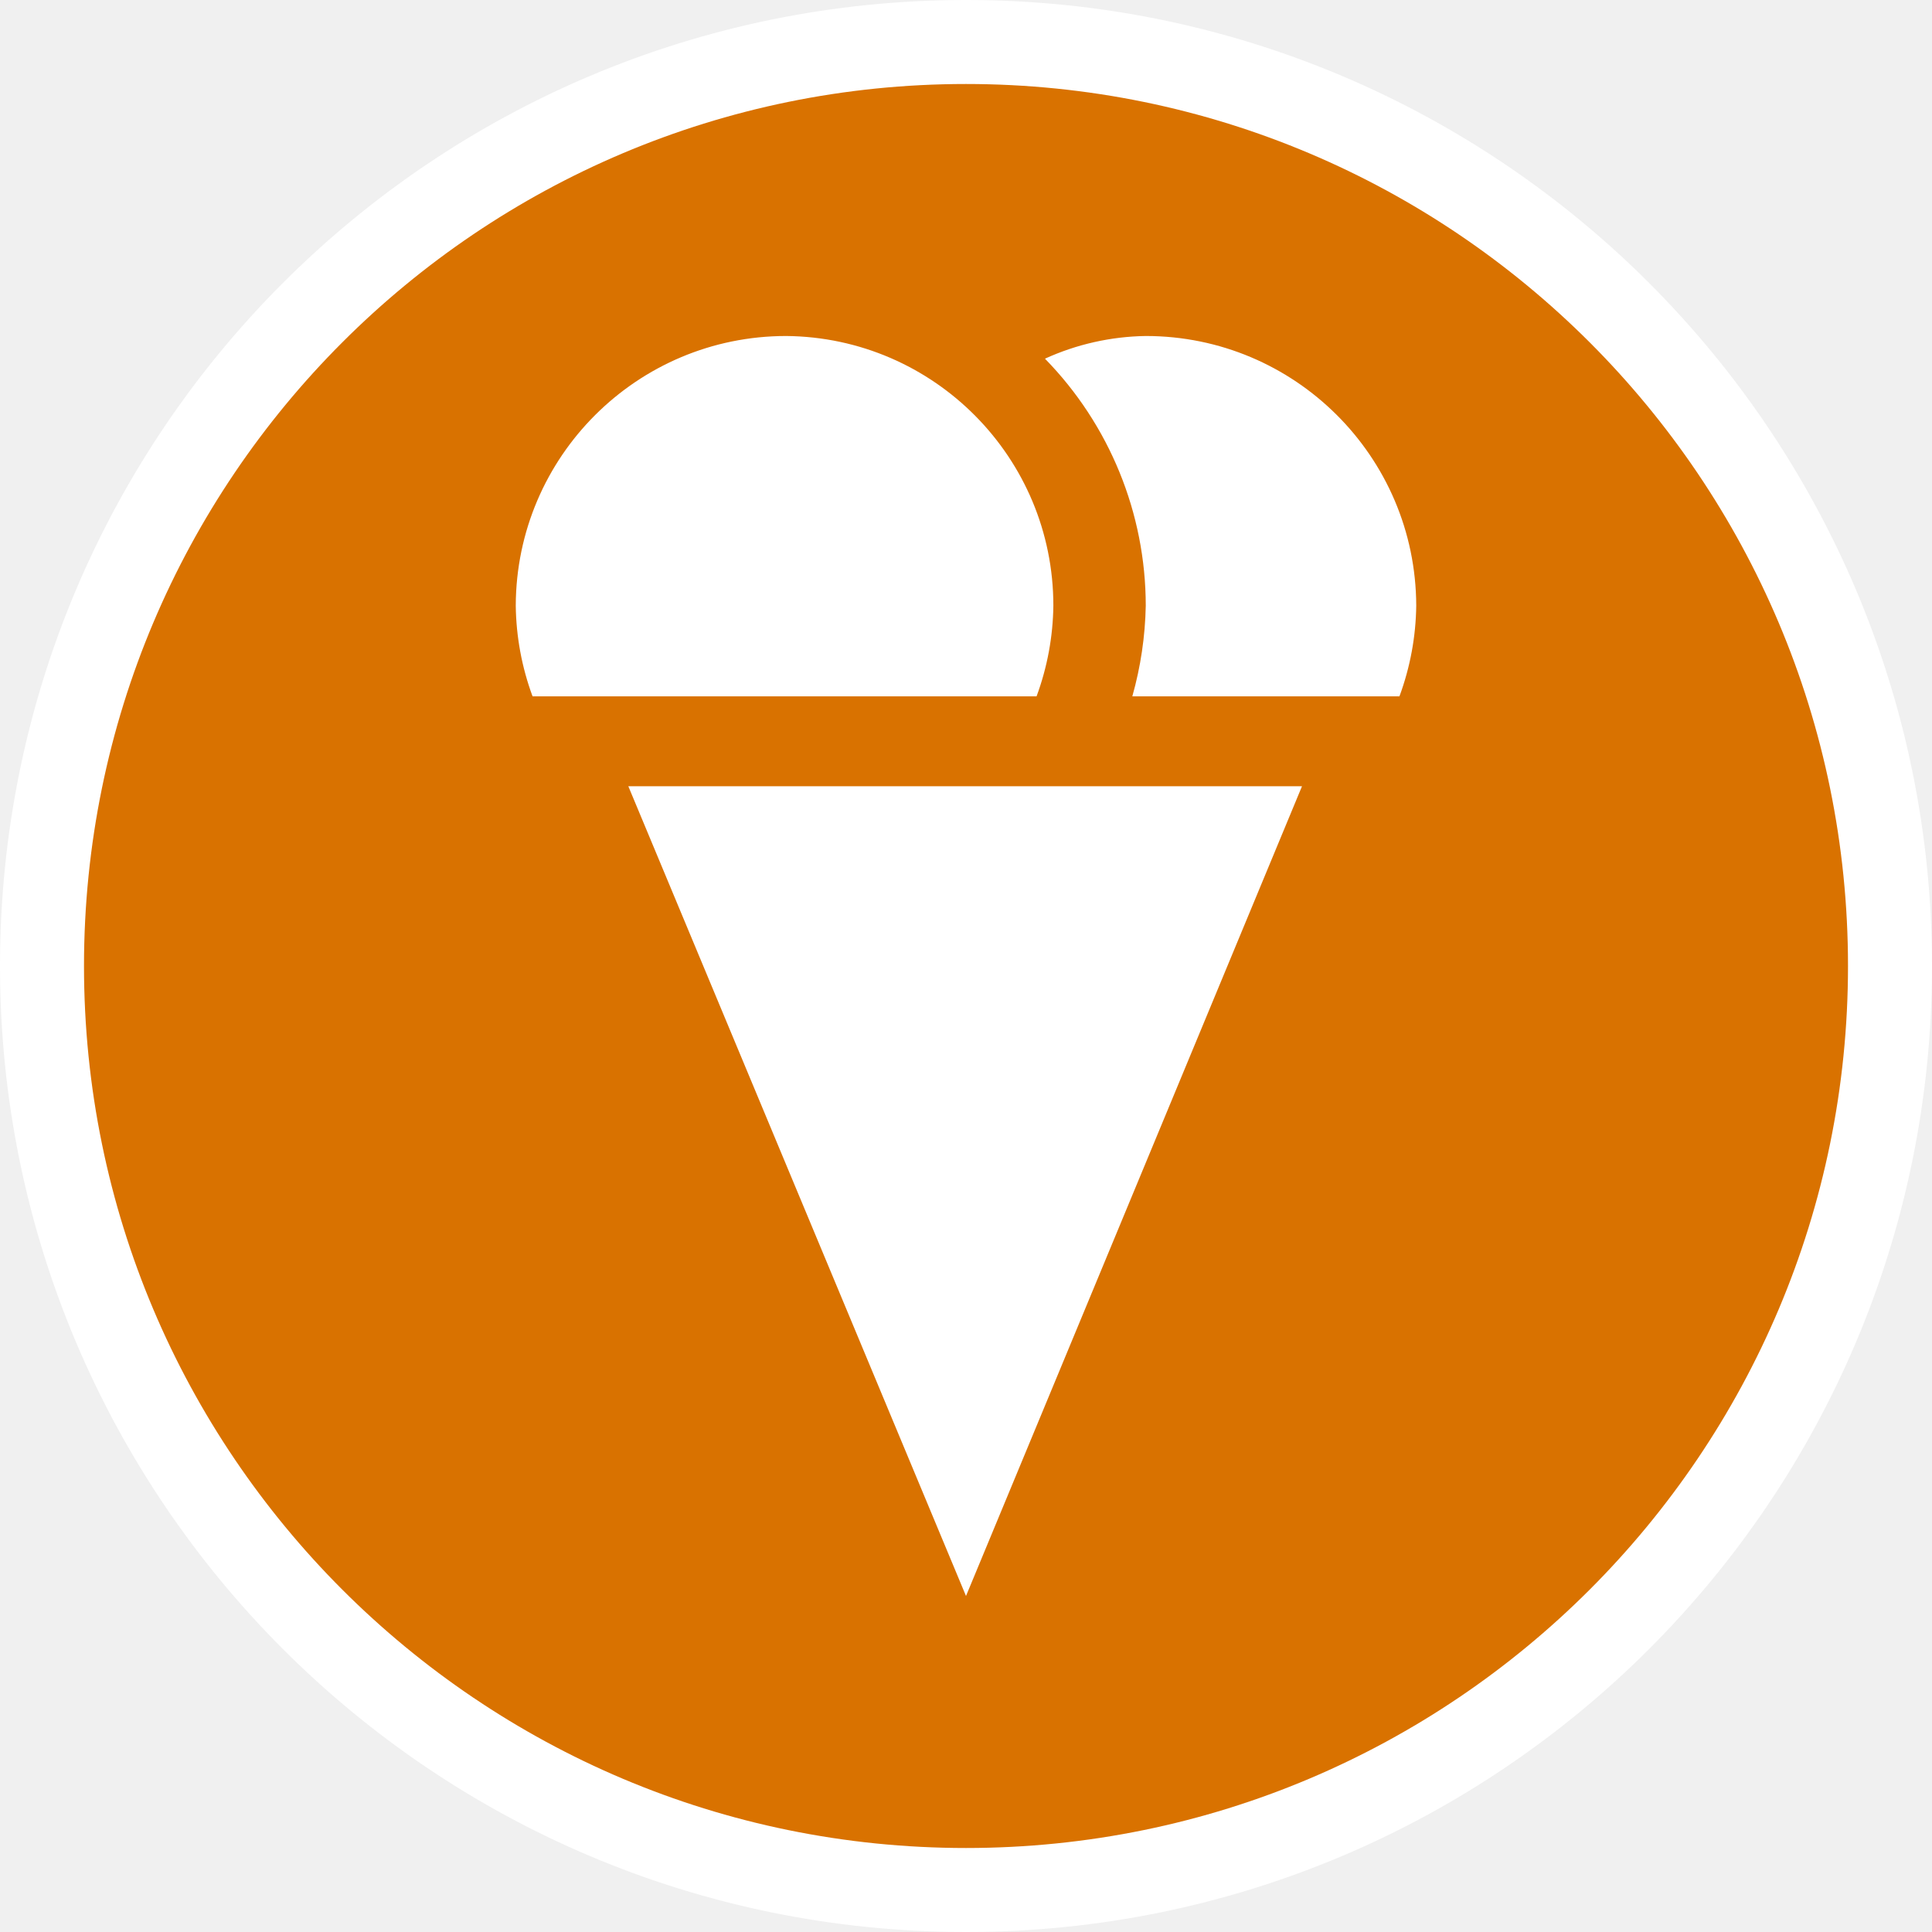
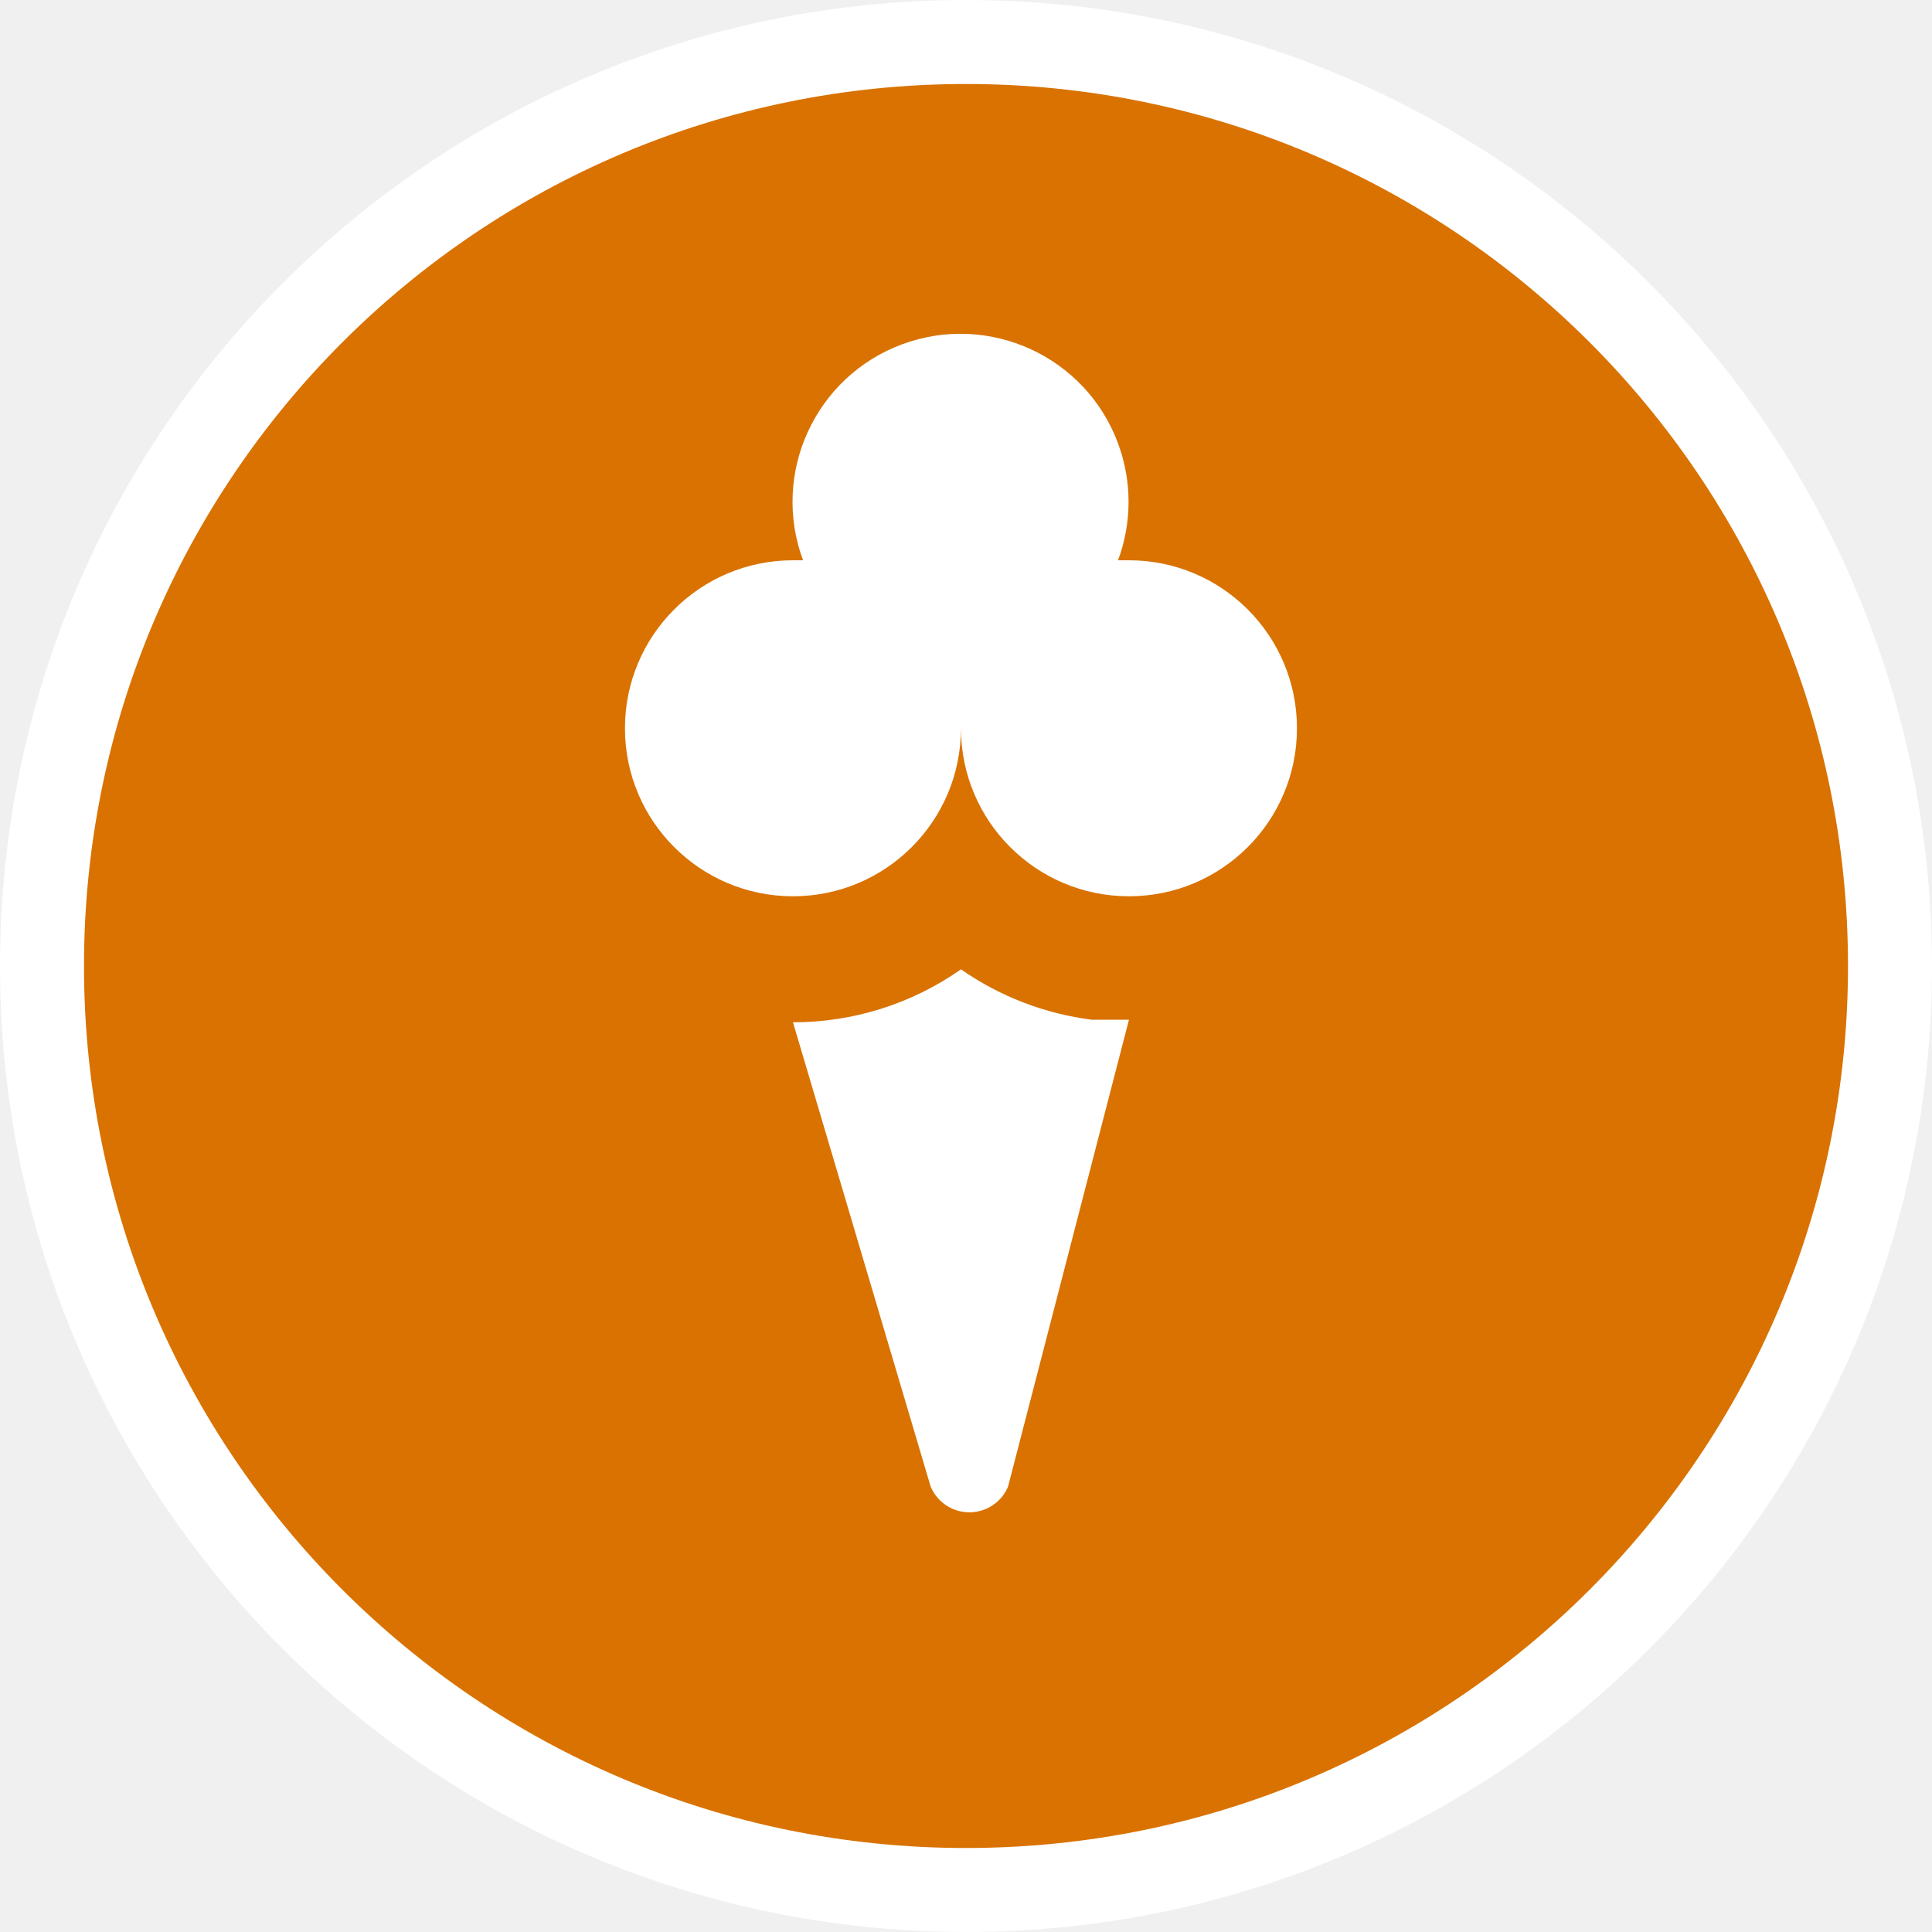
<svg xmlns="http://www.w3.org/2000/svg" viewBox="0 0 23 23" height="23" width="23">
  <rect fill="none" x="0" y="0" width="23" height="23" />
  <rect x="1" y="1" rx="10.5" ry="10.5" width="21" height="21" stroke="#ffffff" style="stroke-linejoin:round;stroke-miterlimit:4;" fill="#ffffff" stroke-width="2" />
  <rect x="1" y="1" width="21" height="21" rx="10.5" ry="10.5" fill="#d97200" />
-   <path fill="#fff" transform="translate(4 4)" d="M5.36,0A3.22,3.22,0,0,0,2.14,3.21a3.23,3.23,0,0,0,.2,1.08h6a3.23,3.23,0,0,0,.2-1.08A3.21,3.21,0,0,0,5.36,0ZM9.64,0a3,3,0,0,0-1.2.27,4.21,4.21,0,0,1,1.2,2.94,4.27,4.27,0,0,1-.16,1.08h3.18a3.23,3.23,0,0,0,.2-1.08A3.22,3.22,0,0,0,9.64,0ZM3.48,5.36,7.5,15l4-9.64Z" />
+   <path fill="#fff" transform="translate(4 4)" d="M5.44,8.17c0.716,0.001,1.414-0.219,2-0.63C7.904,7.863,8.439,8.069,9,8.14h0.44L8,13.7  c-0.108,0.254-0.402,0.372-0.656,0.264C7.225,13.913,7.131,13.819,7.08,13.7L5.44,8.17z" />
+   <path fill="#fff" transform="translate(4 4)" d="M11.44,4.67c0,1.105-0.895,2-2,2s-2-0.895-2-2l0,0l0,0l0,0c0,1.105-0.895,2-2,2s-2-0.895-2-2s0.895-2,2-2h0.12  C5.176,1.635,5.704,0.483,6.739,0.099s2.187,0.143,2.571,1.179c0.167,0.449,0.167,0.943,0,1.392h0.13  C10.545,2.67,11.44,3.565,11.44,4.67z" />
</svg>
